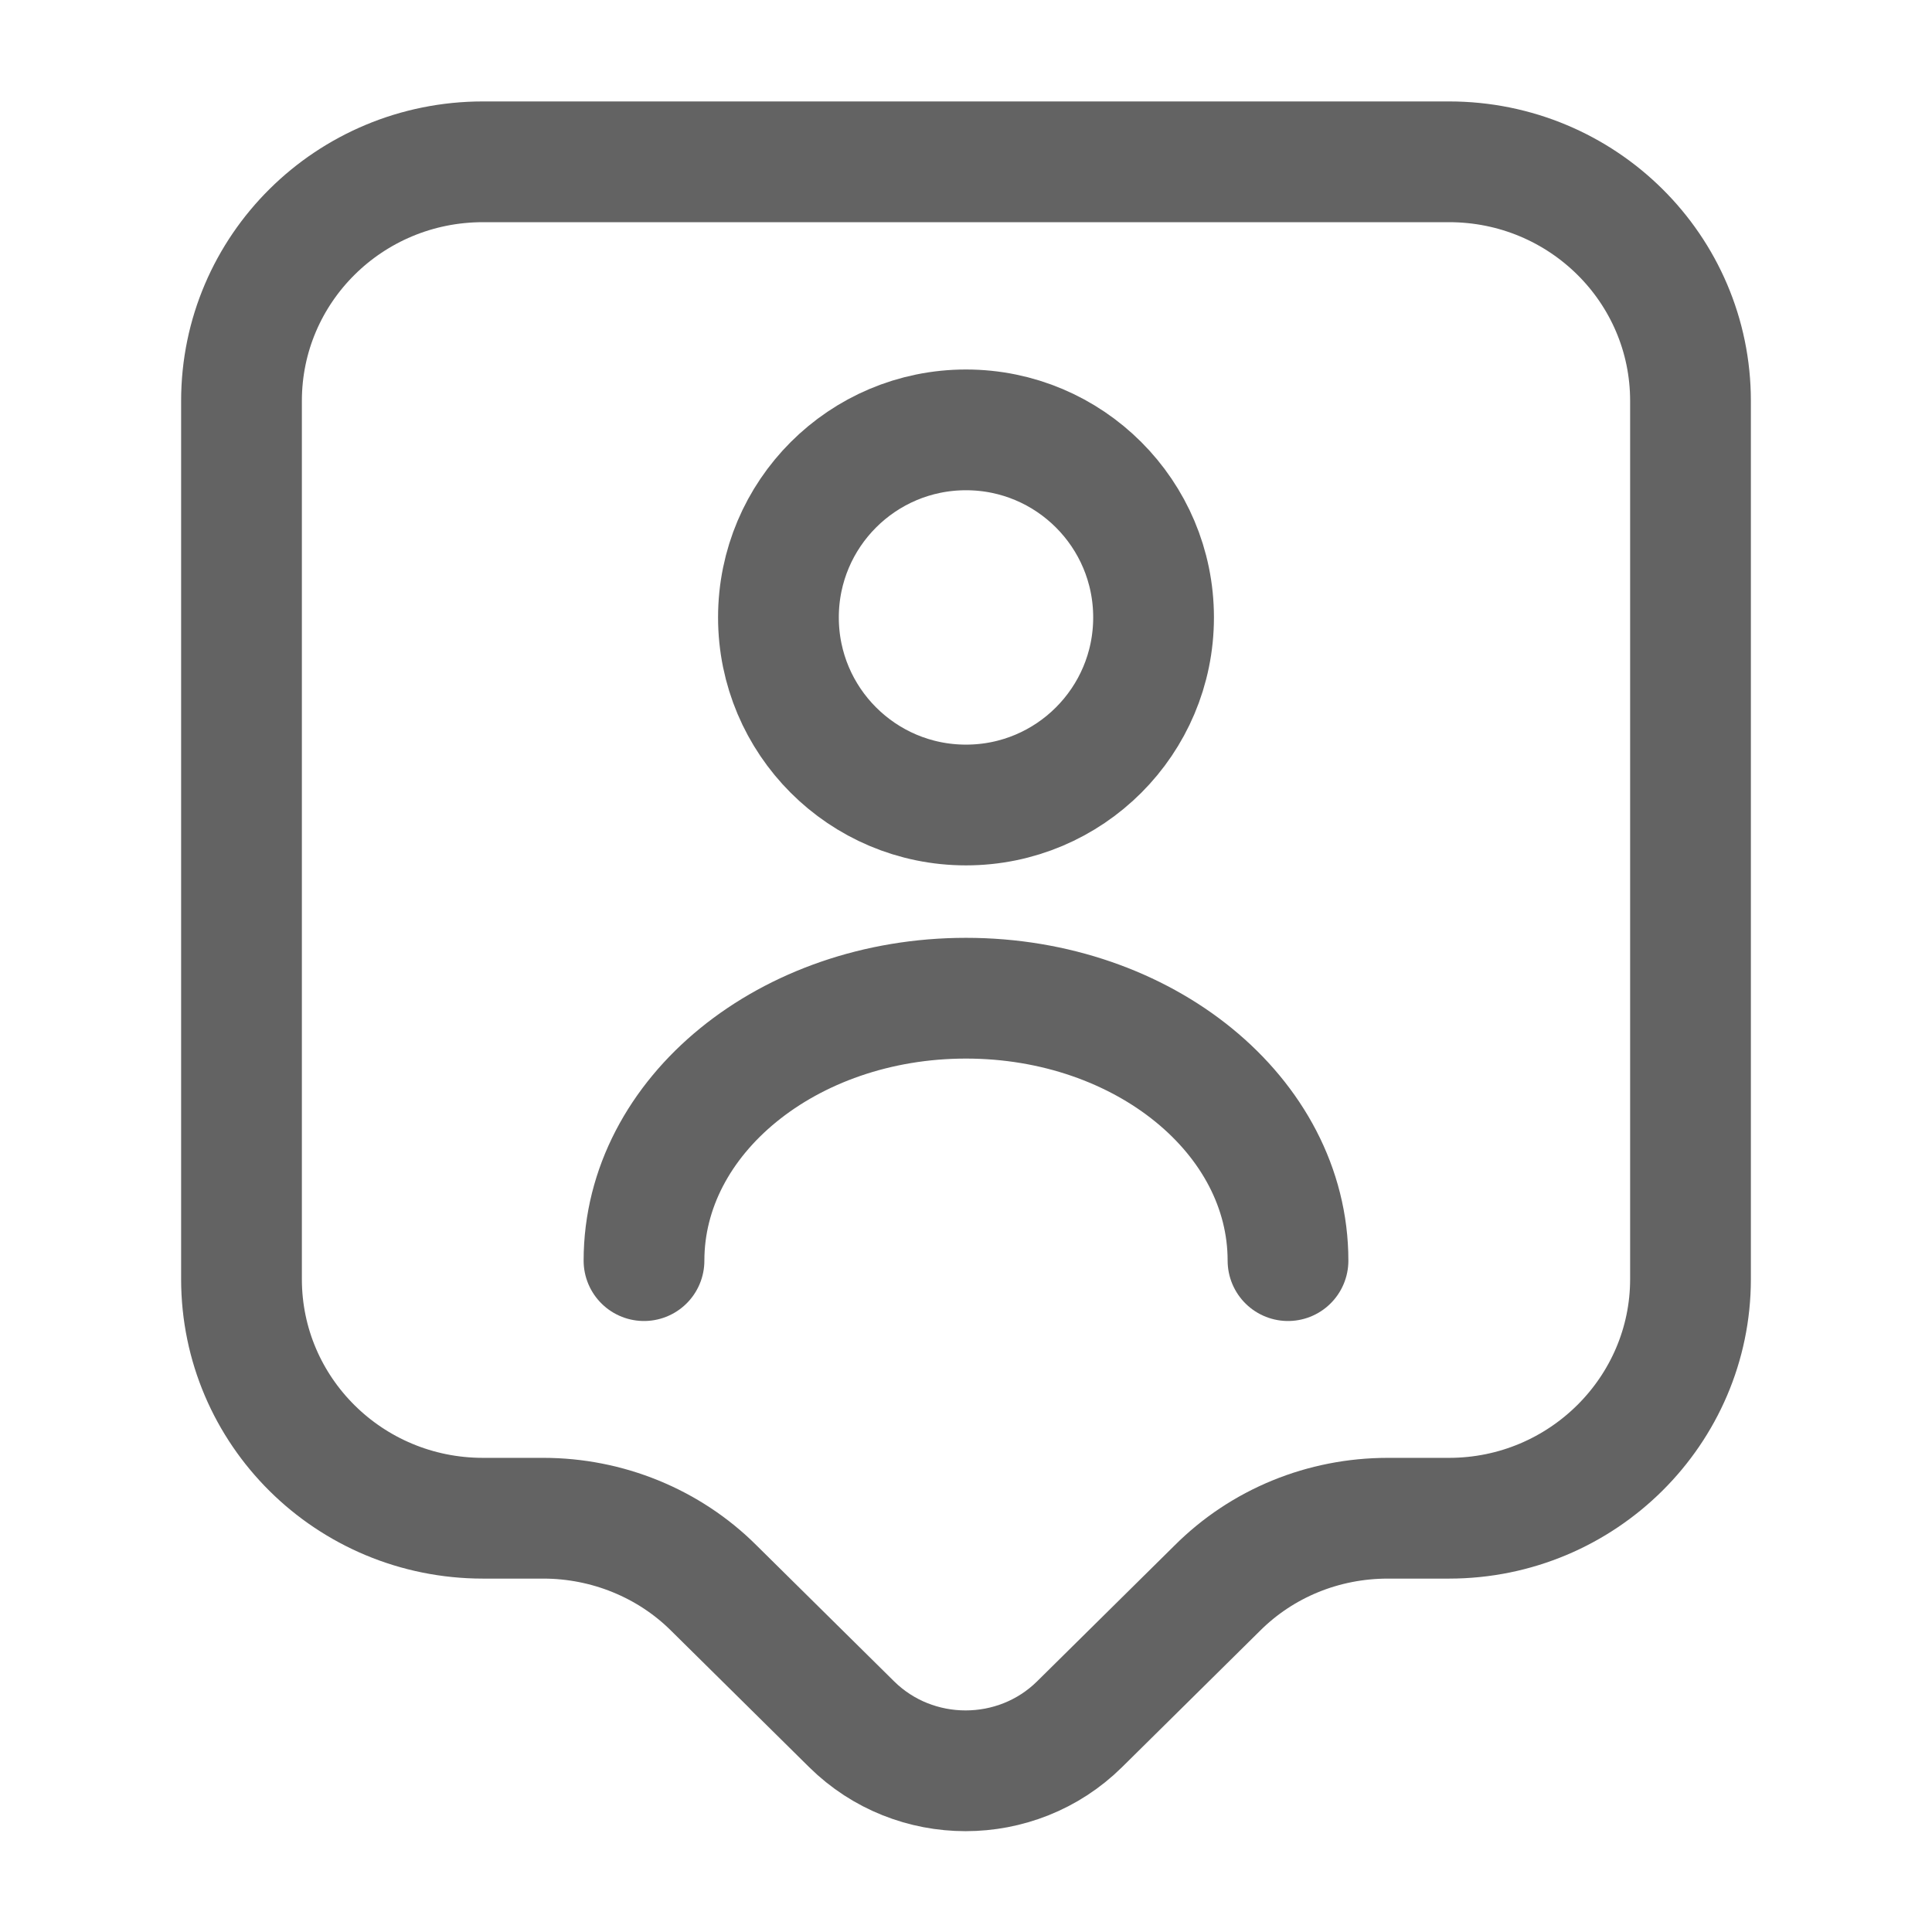
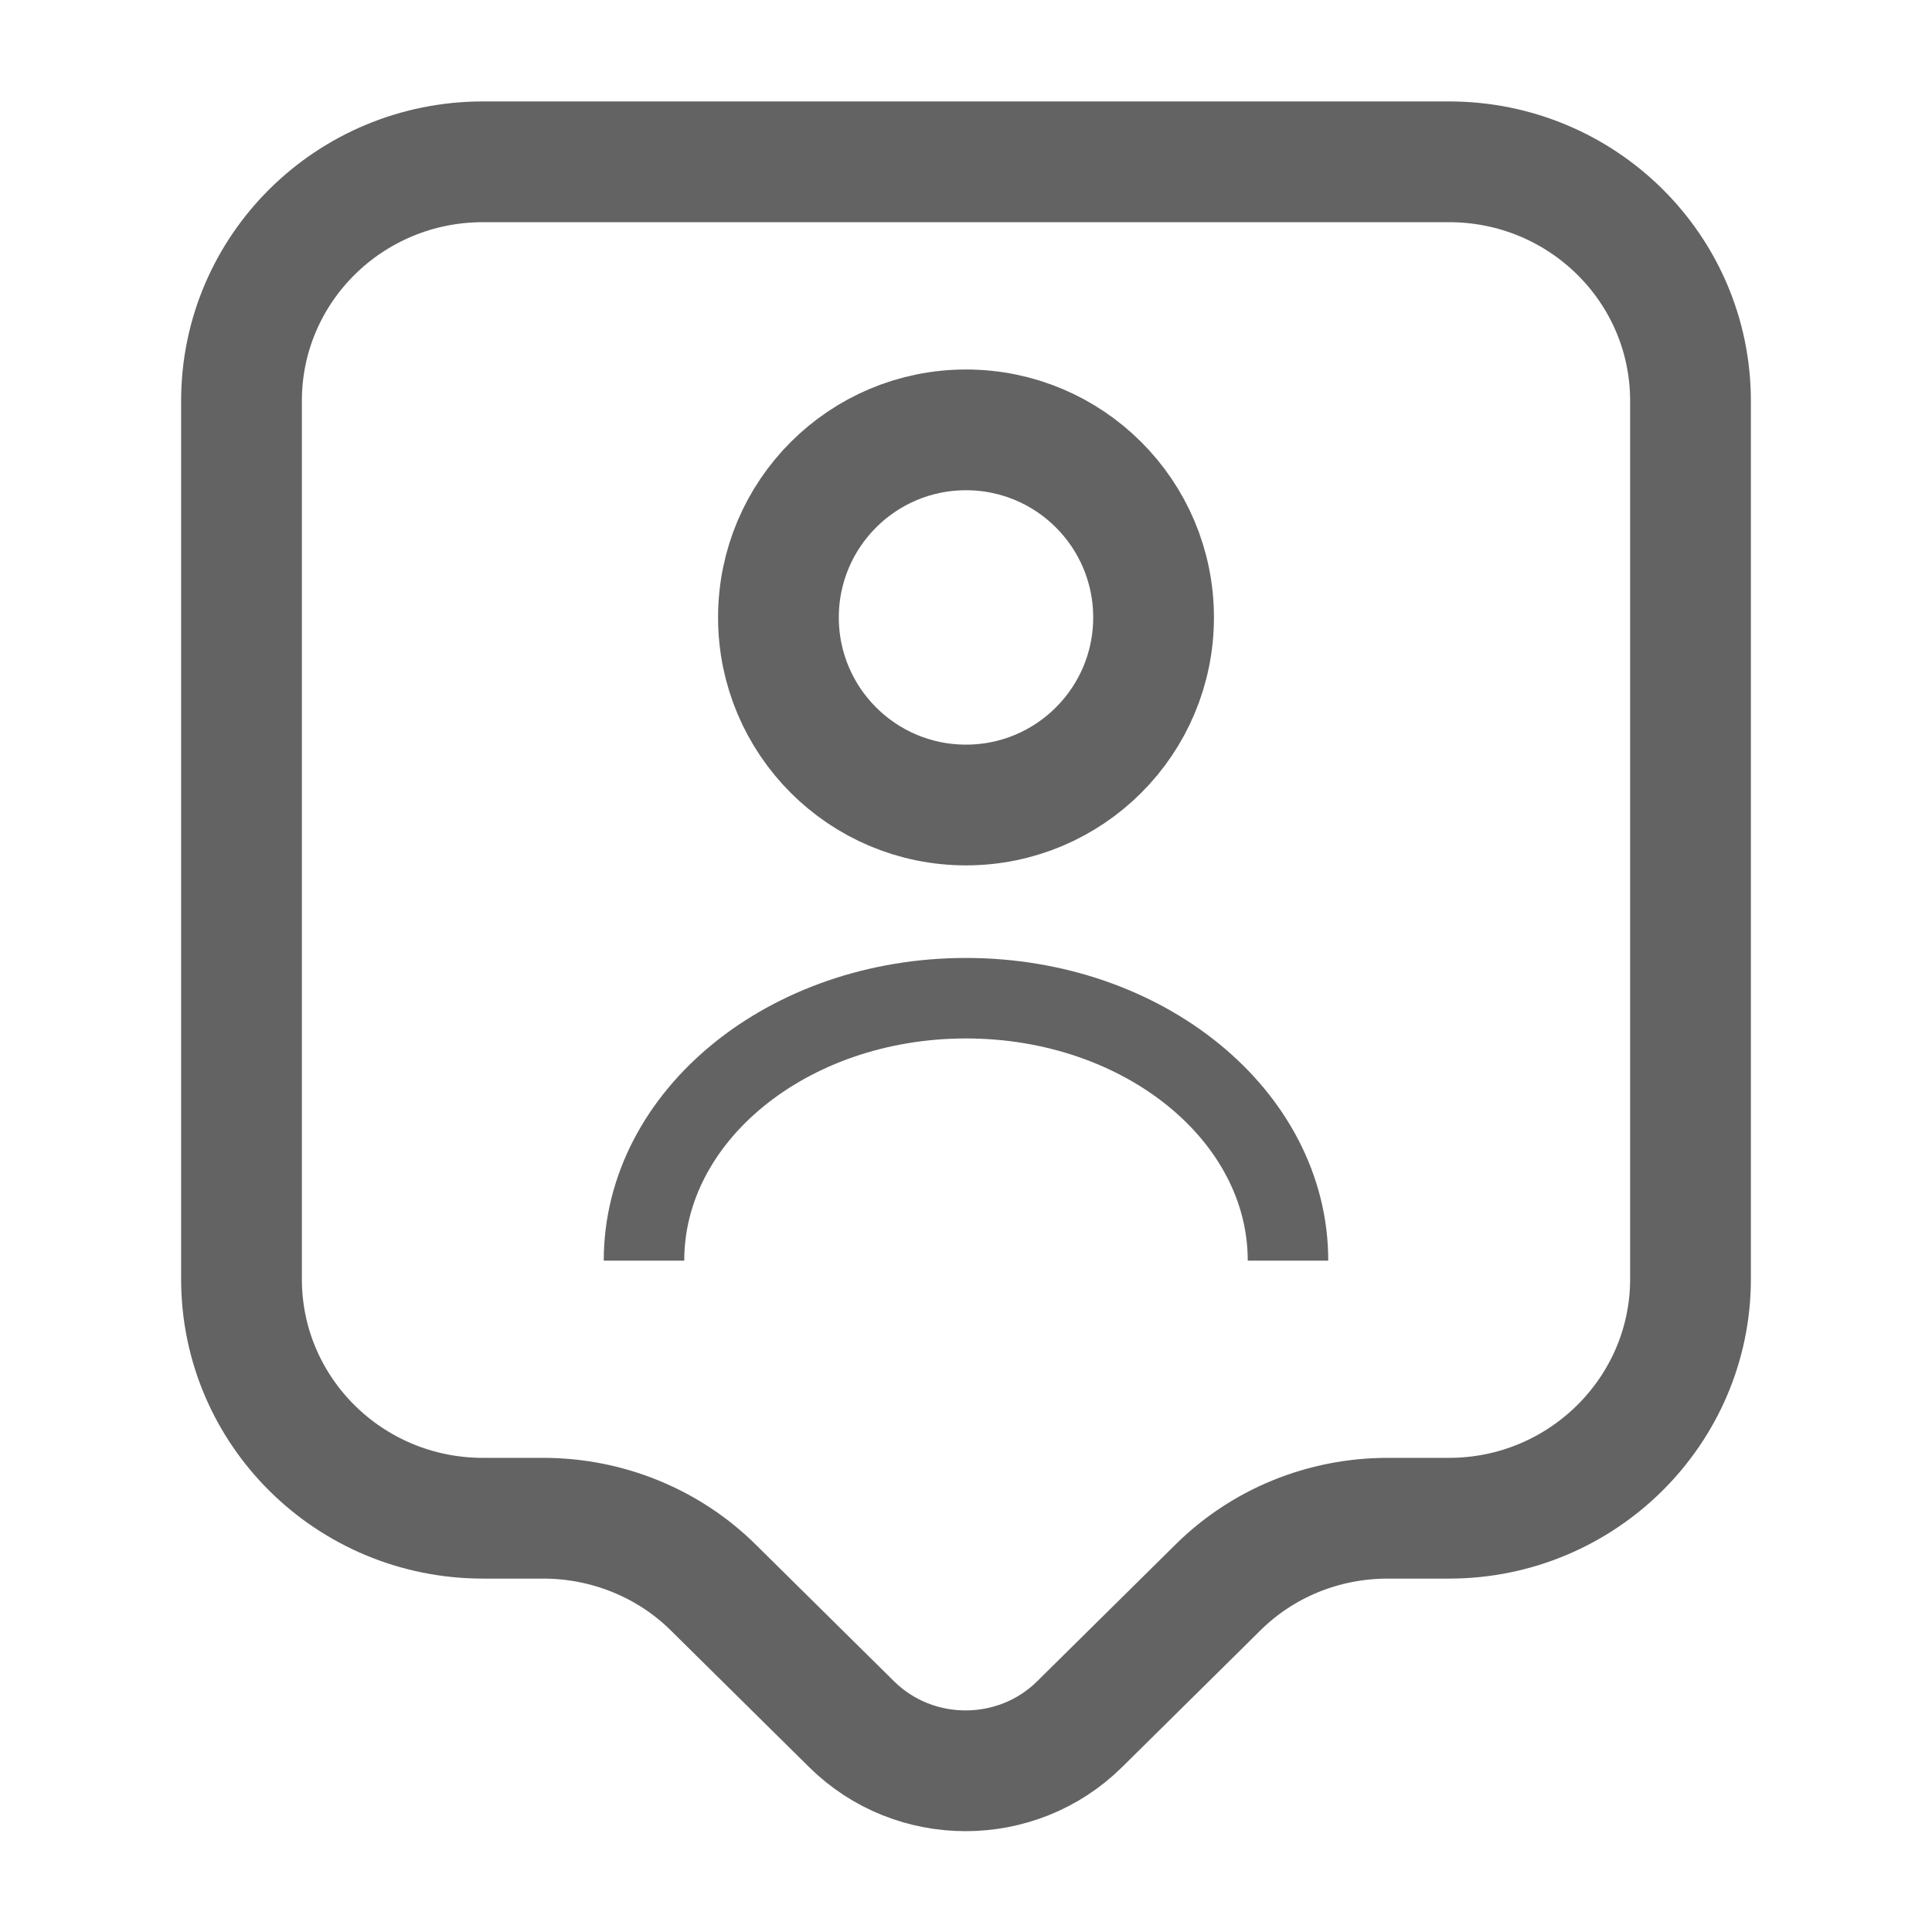
<svg xmlns="http://www.w3.org/2000/svg" width="24" height="24" viewBox="0 0 24 24" fill="none">
  <path d="M17.24 18.86C16.44 18.86 15.68 19.17 15.12 19.73L13.41 21.42C12.63 22.19 11.36 22.19 10.58 21.42L8.87 19.73C8.31 19.17 7.54 18.86 6.75 18.86H6C4.34 18.86 3 17.53 3 15.89V4.98C3 3.34 4.34 2.01 6 2.01H18C19.66 2.01 21 3.34 21 4.98V15.89C21 17.52 19.66 18.86 18 18.86H17.24Z" stroke="#636363" stroke-width="1.5" stroke-linecap="round" stroke-linejoin="round" />
-   <path fill-rule="evenodd" clip-rule="evenodd" d="M12 10C10.713 10 9.67 8.957 9.67 7.67C9.67 6.383 10.713 5.34 12 5.34C13.287 5.34 14.33 6.383 14.33 7.67C14.33 8.957 13.287 10 12 10Z" stroke="#636363" stroke-width="1.5" stroke-linecap="round" stroke-linejoin="round" />
-   <path d="M16 15.66C16 13.86 14.21 12.4 12 12.4C9.79 12.4 8 13.86 8 15.66" stroke="#636363" stroke-width="1.5" stroke-linecap="round" stroke-linejoin="round" />
+   <path fillRule="evenodd" clipRule="evenodd" d="M12 10C10.713 10 9.67 8.957 9.67 7.67C9.67 6.383 10.713 5.34 12 5.34C13.287 5.34 14.33 6.383 14.33 7.67C14.33 8.957 13.287 10 12 10Z" stroke="#636363" stroke-width="1.5" stroke-linecap="round" stroke-linejoin="round" />
+   <path d="M16 15.66C16 13.86 14.21 12.4 12 12.4C9.79 12.4 8 13.86 8 15.66" stroke="#636363" strokeWidth="1.5" strokeLinecap="round" strokeLinejoin="round" />
</svg>
